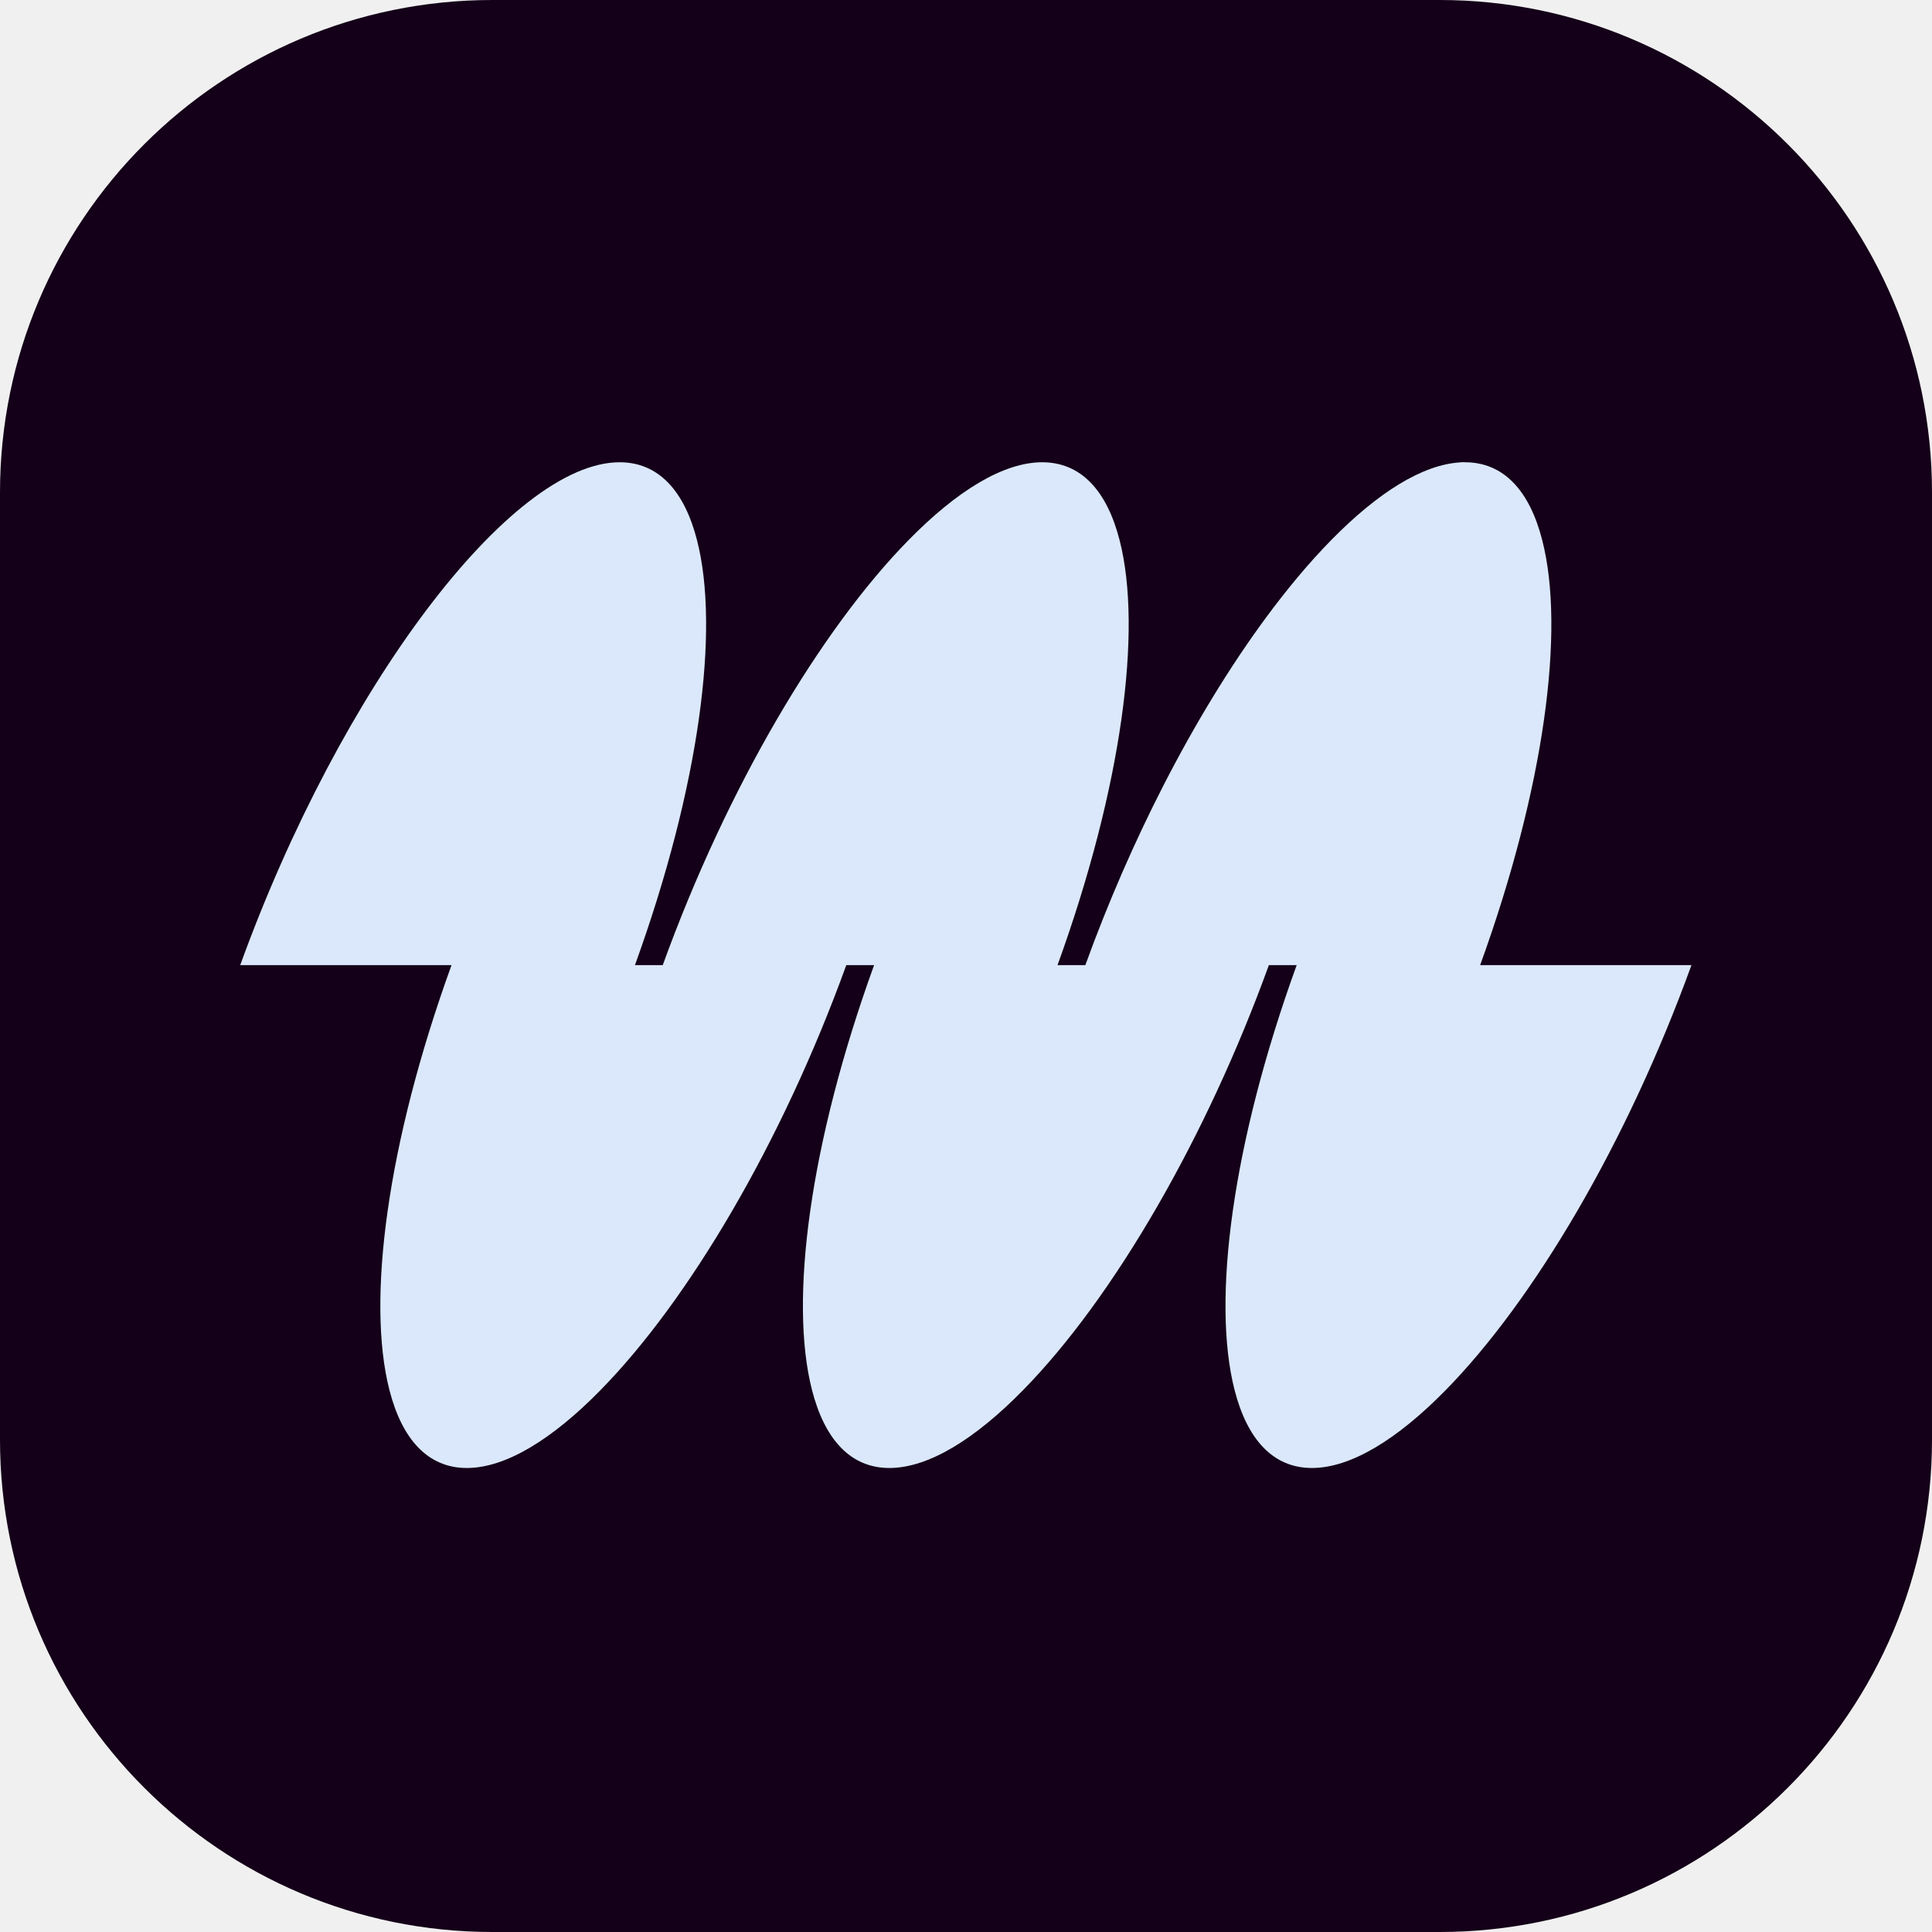
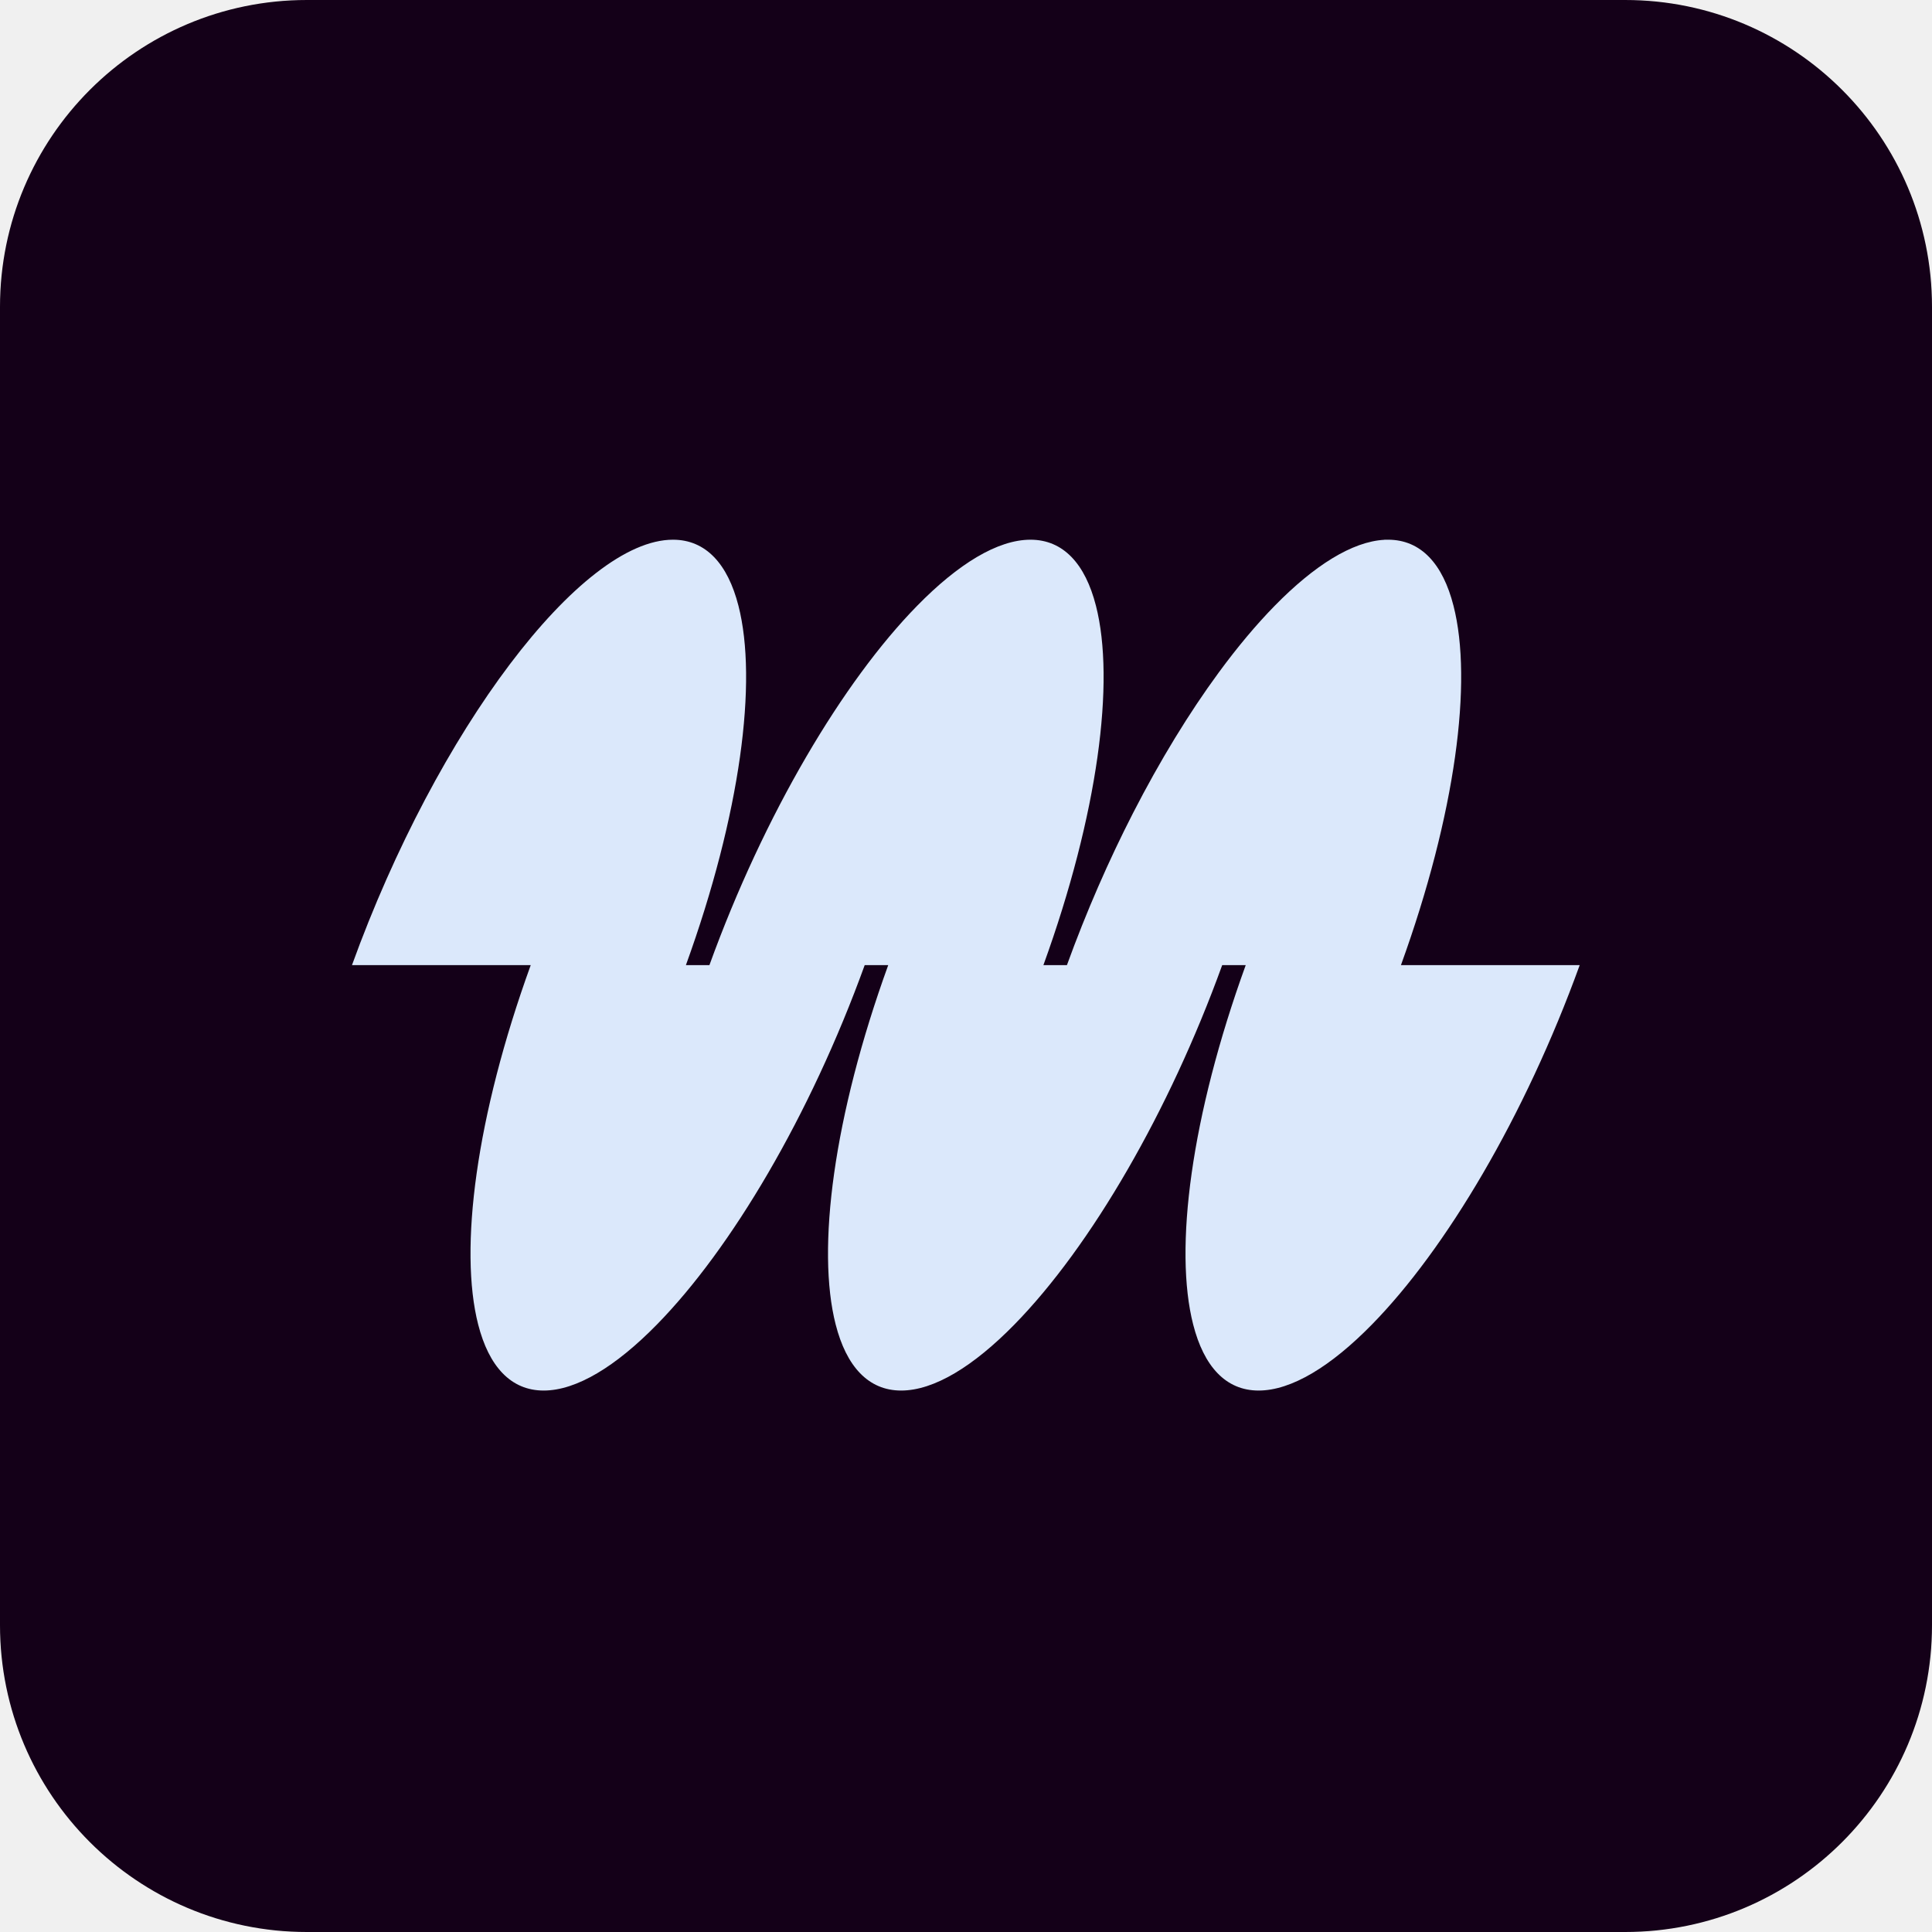
- <svg xmlns="http://www.w3.org/2000/svg" viewBox="0 0 1020 1020" role="img" aria-label="Mammut Studios">
-   <rect width="1020" height="1020" rx="260" fill="#140018" />
-   <path d="M781.451 509.54C815.621 415.202 826.335 332.341 814.241 285.26C807.606 259.154 793.927 244.05 773.407 244.05H771.088V244.109C751.038 245.201 727.319 260.127 702.69 285.26C691.154 297.03 679.411 311.042 667.757 326.913C649.322 352.016 631.092 381.81 614.213 414.73C599.124 444.17 585.122 476.147 572.998 509.54H558.32C592.49 415.202 603.175 332.341 591.11 285.26C584.447 259.154 570.766 244.05 550.247 244.05C529.728 244.05 505.128 259.154 479.559 285.26C433.383 332.341 384.066 415.202 349.896 509.54H335.219C369.388 415.202 380.074 332.341 368.009 285.26C361.345 259.154 347.665 244.05 327.146 244.05C269.639 244.05 179.928 362.901 126.824 509.54H238.375C204.205 603.877 193.52 686.738 205.585 733.819C212.248 759.925 225.928 775.029 246.448 775.029C266.967 775.029 291.567 759.925 317.135 733.819C363.312 686.738 412.629 603.877 446.799 509.54H461.476C427.307 603.877 416.621 686.738 428.686 733.819C435.35 759.925 449.03 775.029 469.549 775.029C490.069 775.029 514.669 759.925 540.237 733.819C563.809 709.777 588.204 676.415 610.954 636.974C632.795 599.128 653.167 555.735 669.9 509.54H684.578C650.408 603.877 639.722 686.738 651.788 733.819C658.451 759.925 672.101 775.029 692.621 775.029C713.14 775.029 737.77 759.925 763.339 733.819C809.514 686.738 858.831 603.877 893.001 509.54H781.451Z" fill="#DBE8FB" />
+ <svg xmlns="http://www.w3.org/2000/svg" width="1020" height="1020" viewBox="0 0 1020 1020" fill="none">
+   <g clip-path="url(#clip0_338_503)">
+     <rect width="1020" height="1020" fill="#140018" />
+     <path d="M739.631 509.539C768.538 429.731 777.602 359.631 767.371 319.802C761.758 297.716 750.185 284.938 732.826 284.938H730.864V284.988C713.902 285.912 693.836 298.539 673 319.802C663.24 329.759 653.306 341.613 643.447 355.039C627.851 376.276 612.429 401.481 598.149 429.332C585.384 454.238 573.539 481.29 563.282 509.539H550.865C579.772 429.731 588.811 359.631 578.605 319.802C572.968 297.716 561.394 284.938 544.035 284.938C526.676 284.938 505.865 297.716 484.234 319.802C445.169 359.631 403.448 429.731 374.54 509.539H362.124C391.03 429.731 400.07 359.631 389.864 319.802C384.226 297.716 372.653 284.938 355.294 284.938C306.644 284.938 230.75 385.485 185.824 509.539H280.195C251.288 589.348 242.248 659.448 252.455 699.278C258.092 721.363 269.665 734.14 287.024 734.14C304.383 734.14 325.194 721.363 346.825 699.278C385.89 659.448 427.612 589.348 456.519 509.539H468.936C440.029 589.348 430.989 659.448 441.196 699.278C446.834 721.363 458.406 734.14 475.765 734.14C493.125 734.14 513.936 721.363 535.566 699.278C555.509 678.938 576.146 650.714 595.392 617.348C613.87 585.33 631.104 548.62 645.26 509.539H657.678C628.77 589.348 619.73 659.448 629.938 699.278C635.575 721.363 647.122 734.14 664.482 734.14C681.841 734.14 702.677 721.363 724.308 699.278C763.372 659.448 805.094 589.348 834.001 509.539H739.631Z" fill="#DBE8FB" />
+   </g>
+   <defs>
+     <clipPath id="clip0_338_503">
+       <rect width="1020" height="1020" rx="162" fill="white" />
+     </clipPath>
+   </defs>
</svg>
